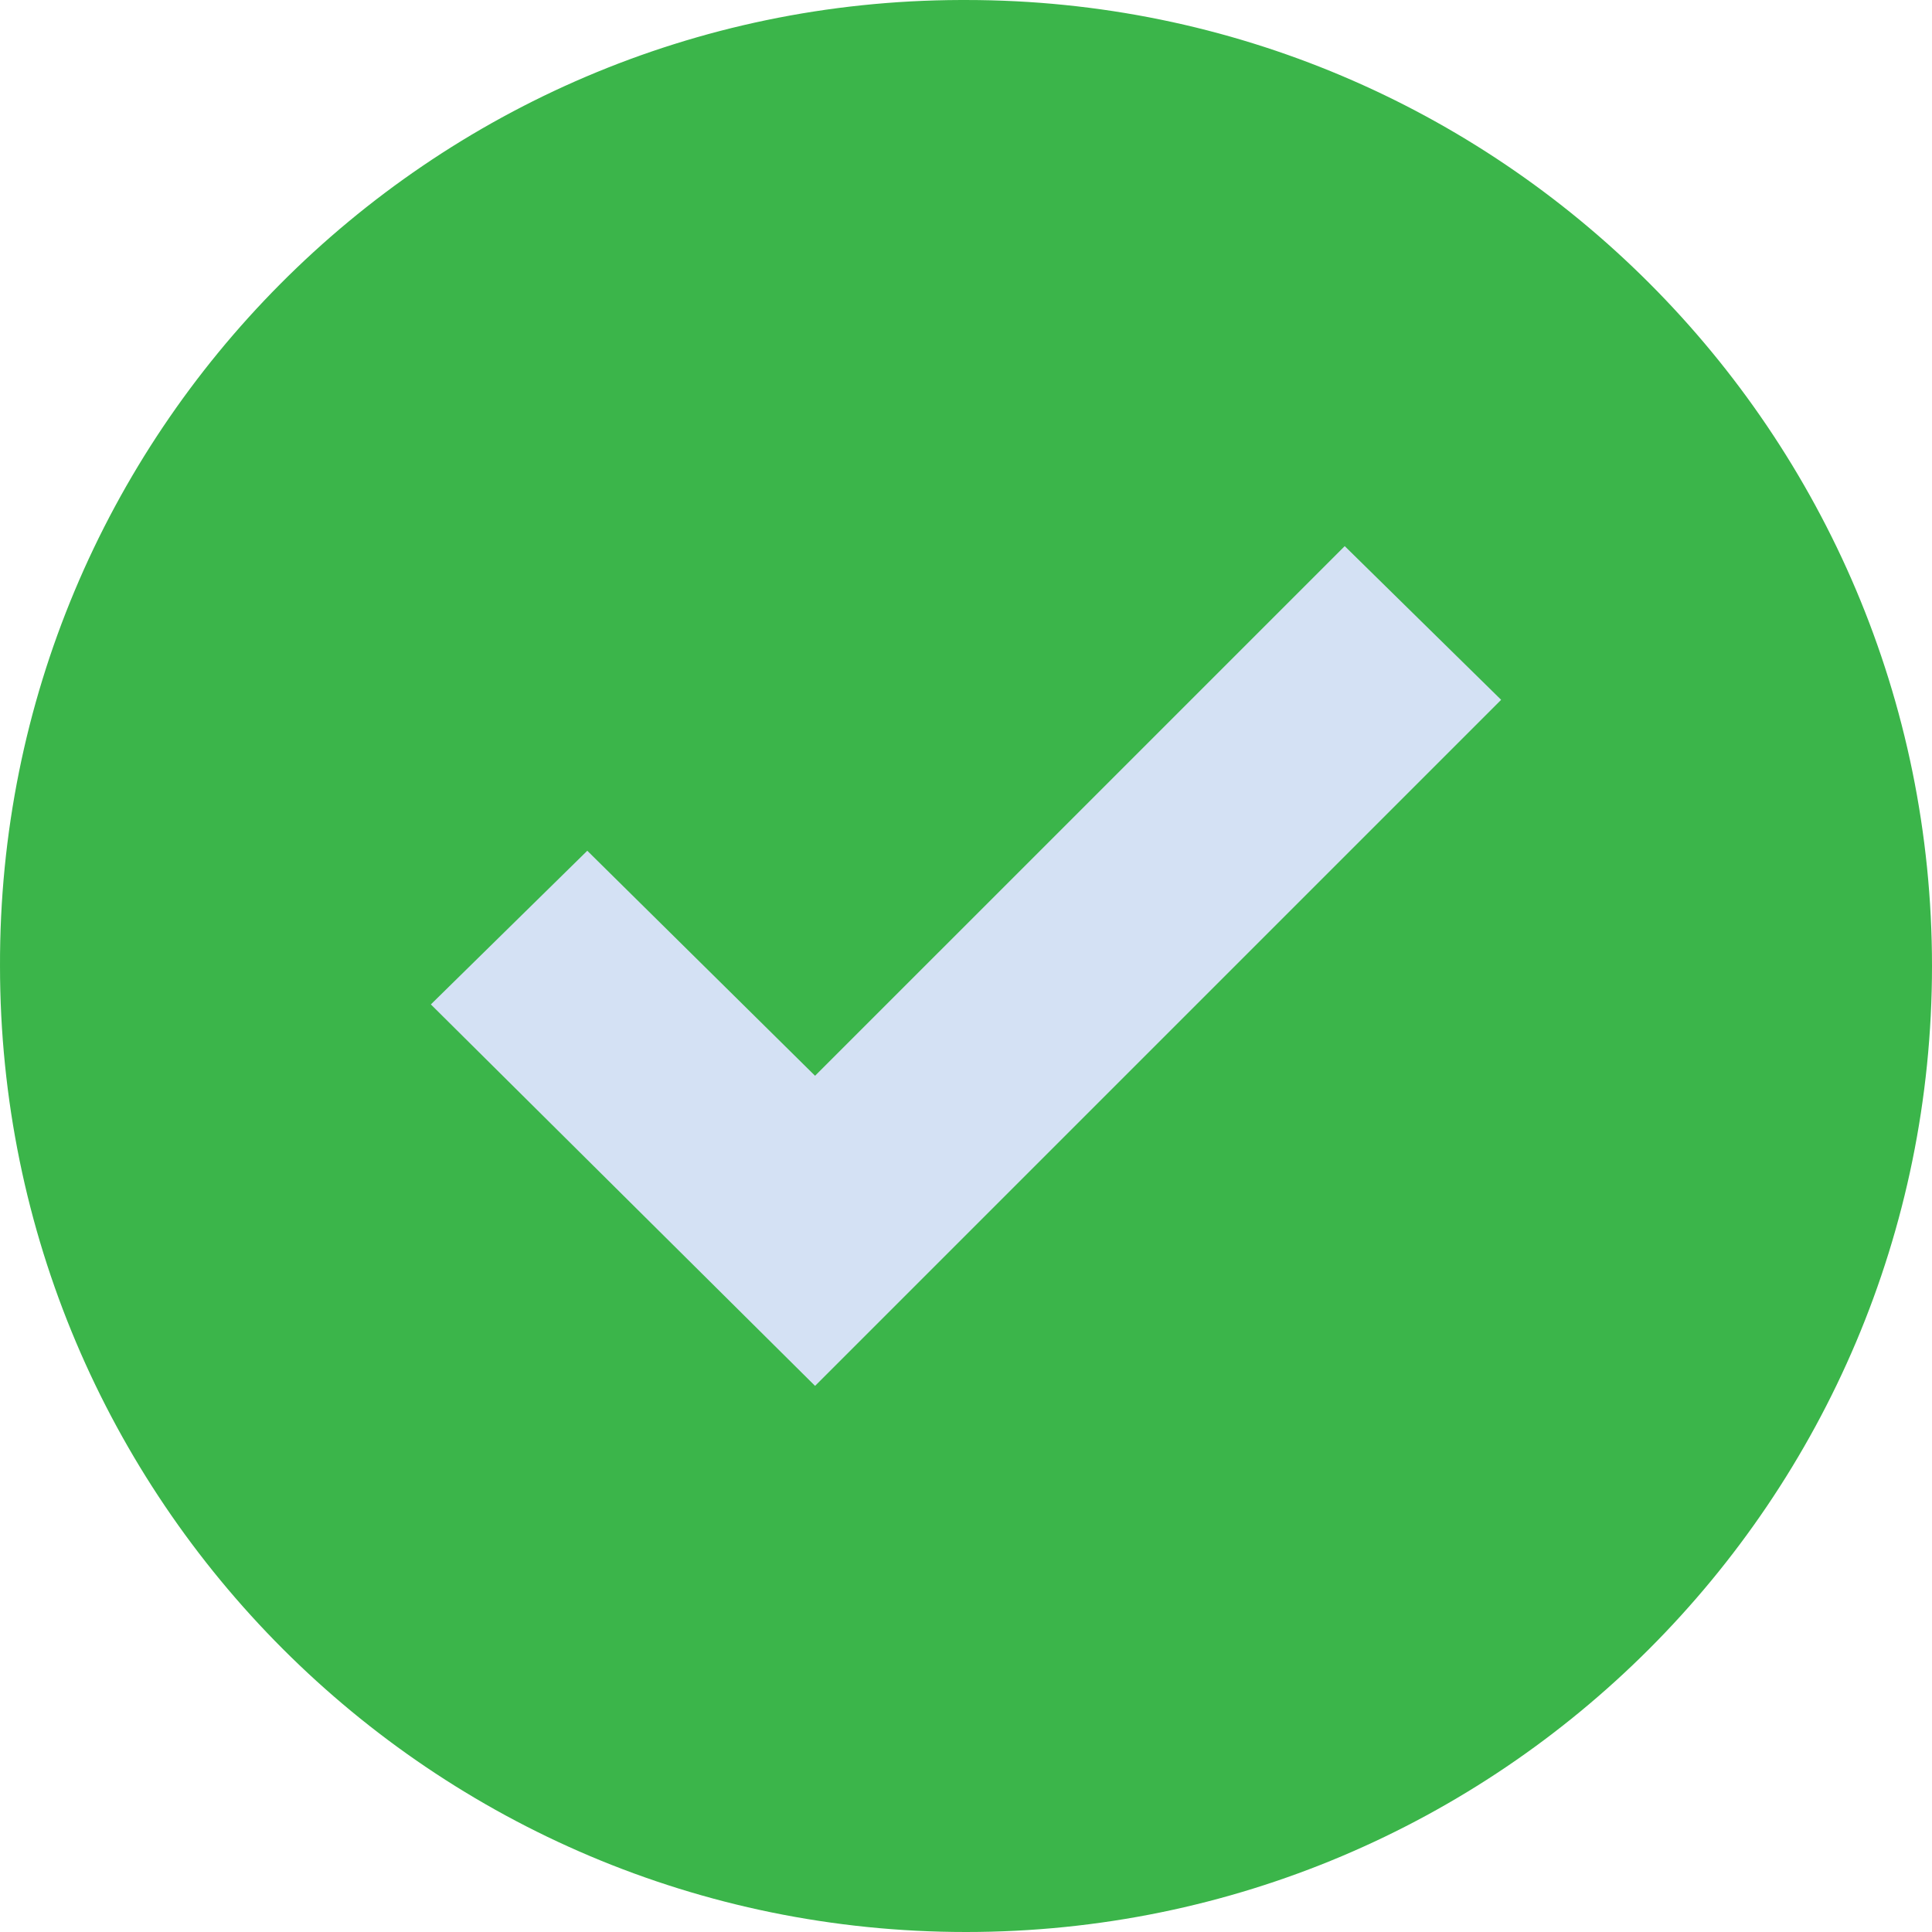
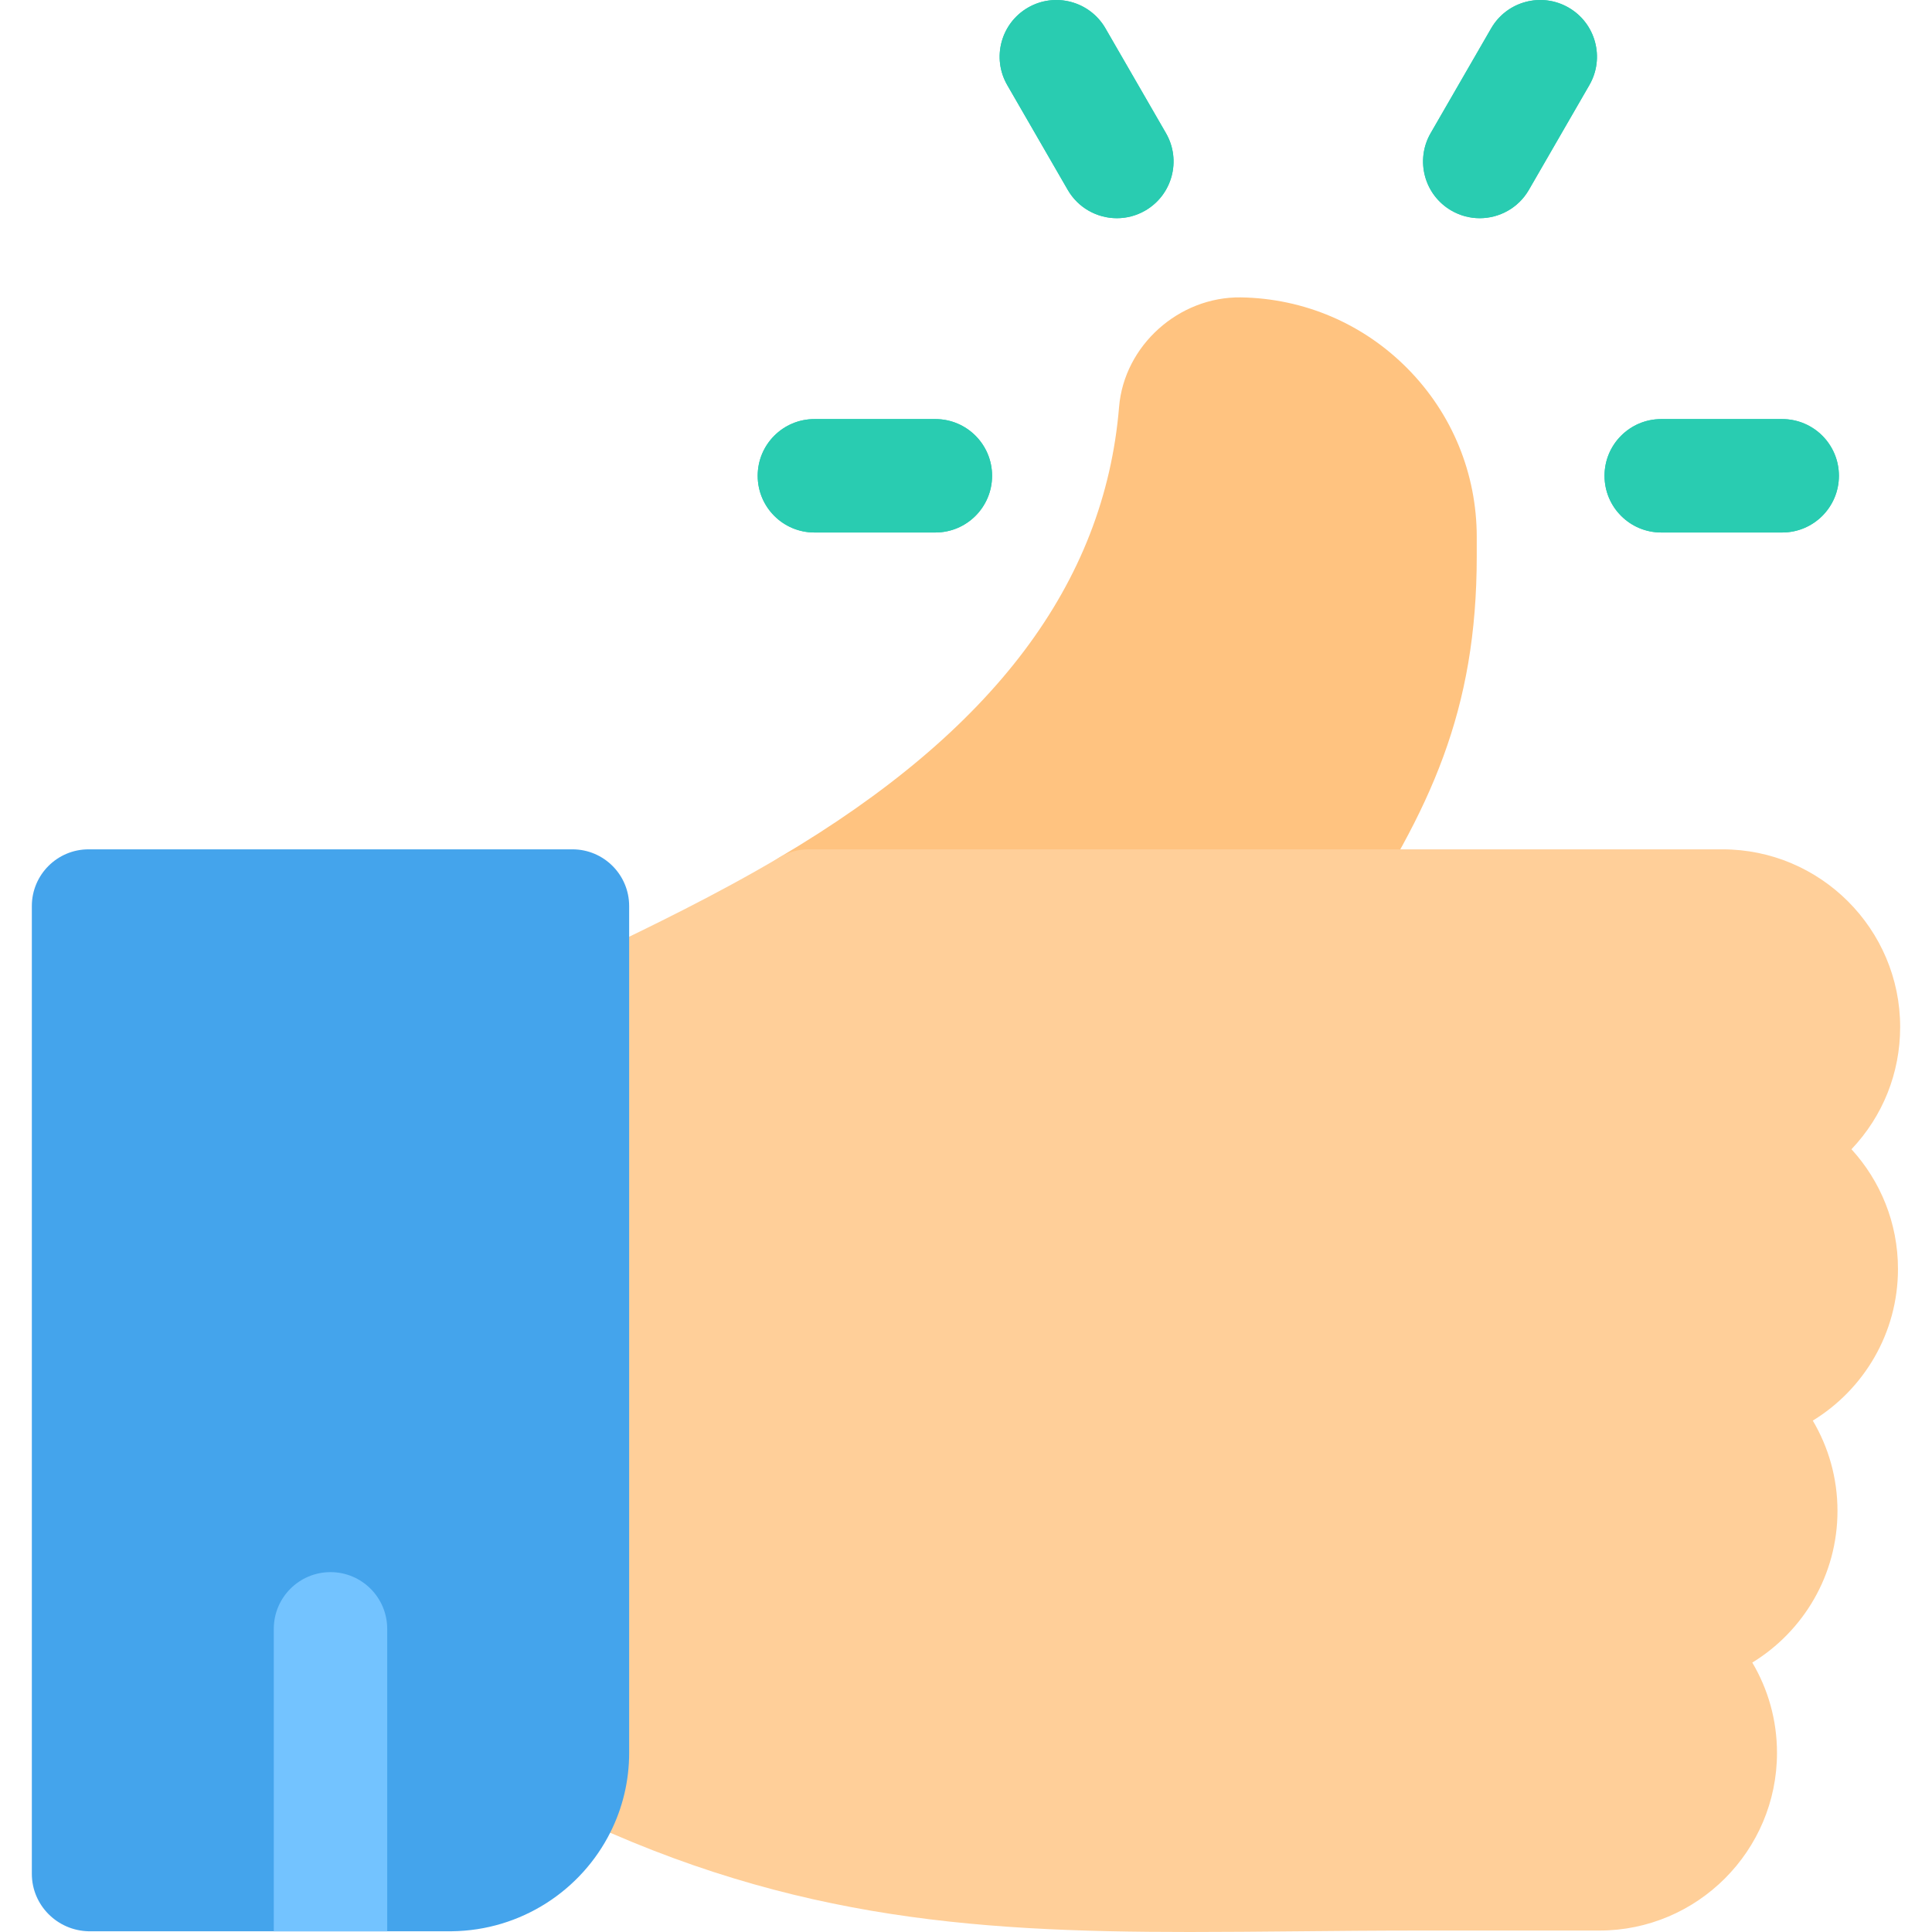
- <svg xmlns="http://www.w3.org/2000/svg" version="1.1" id="Capa_1" x="0px" y="0px" viewBox="0 0 367.805 367.805" style="enable-background:new 0 0 367.805 367.805;" xml:space="preserve">
+ <svg xmlns="http://www.w3.org/2000/svg" version="1.1" id="Layer_1" x="0px" y="0px" viewBox="0 0 512 512" style="enable-background:new 0 0 512 512;" xml:space="preserve">
+   <path style="fill:#FFC380;" d="M344.265,255.139H214.283c-6.774,0-12.71-4.531-14.496-11.065c-1.786-6.534,1.02-13.455,6.851-16.902  c56.633-33.464,86.05-72.5,89.93-119.338c1.353-16.255,15.831-29.239,32.266-29.024c16.77,0.268,32.481,6.99,44.248,18.93  c11.776,11.951,18.266,27.777,18.272,44.561c0,0.002,0,0.004,0,0.006v5.049c0,41-12.144,67.142-34.551,101.04  C354.018,252.607,349.311,255.139,344.265,255.139z" />
+   <path style="fill:#FFCF99;" d="M503.562,272.171c0-25.964-21.123-47.088-47.088-47.088H214.283c-2.691,0-5.333,0.722-7.648,2.092  c-17.001,10.052-34.167,18.327-47.96,24.978c-4.811,2.319-9.355,4.51-13.488,6.576c-5.091,2.546-8.307,7.749-8.307,13.442v192.359  c0,5.693,3.216,10.896,8.307,13.442C205.91,508.329,256.386,512,315.247,512c9.115,0,18.437-0.088,28.023-0.178  c10.602-0.1,21.563-0.204,33.055-0.204h47.509c25.964,0,47.088-21.123,47.088-47.088c0-8.73-2.387-16.912-6.545-23.929  c13.529-8.282,22.575-23.199,22.575-40.191c0-8.73-2.387-16.912-6.545-23.929c13.529-8.282,22.575-23.199,22.575-40.191  c0-12.212-4.673-23.353-12.324-31.728C498.99,295.781,503.562,284.328,503.562,272.171z" />
  <g>
-     <path style="fill:#3BB54A;" d="M183.903,0.001c101.566,0,183.902,82.336,183.902,183.902s-82.336,183.902-183.902,183.902   S0.001,285.469,0.001,183.903l0,0C-0.288,82.625,81.579,0.29,182.856,0.001C183.205,0,183.554,0,183.903,0.001z" />
-     <polygon style="fill:#D4E1F4;" points="285.78,133.225 155.168,263.837 82.025,191.217 111.805,161.96 155.168,204.801    256.001,103.968  " />
+     <path style="fill:#29CCB1;" d="M472.303,141.117h-32.06c-8.299,0-15.028-6.729-15.028-15.028s6.729-15.028,15.028-15.028h32.06   c8.299,0,15.028,6.729,15.028,15.028S480.603,141.117,472.303,141.117z" />
+     <path style="fill:#29CCB1;" d="M247.884,141.117h-32.06c-8.299,0-15.028-6.729-15.028-15.028s6.729-15.028,15.028-15.028h32.06   c8.299,0,15.028,6.729,15.028,15.028S256.185,141.117,247.884,141.117z" />
+     <path style="fill:#29CCB1;" d="M295.989,57.826c-5.195,0-10.245-2.695-13.028-7.516l-16.03-27.765   c-4.15-7.187-1.687-16.379,5.5-20.528c7.187-4.15,16.379-1.687,20.528,5.5l16.03,27.765c4.15,7.187,1.687,16.379-5.5,20.528   C301.123,57.177,298.538,57.826,295.989,57.826z" />
+     <path style="fill:#29CCB1;" d="M392.139,57.826c-2.55,0-5.134-0.649-7.5-2.016c-7.187-4.15-9.65-13.341-5.5-20.528l16.03-27.765   c4.149-7.187,13.341-9.652,20.528-5.5c7.187,4.15,9.65,13.341,5.5,20.528l-16.03,27.765   C402.386,55.131,397.333,57.826,392.139,57.826z" />
  </g>
+   <path id="SVGCleanerId_0" style="fill:#73C3FF;" d="M102.613,432.66v79.148H72.557V432.66c0-8.295,6.733-15.028,15.028-15.028  S102.613,424.365,102.613,432.66z" />
+   <g>
+     <path style="fill:#29CCB1;" d="M472.303,141.117h-32.06c-8.299,0-15.028-6.729-15.028-15.028s6.729-15.028,15.028-15.028h32.06   c8.299,0,15.028,6.729,15.028,15.028S480.603,141.117,472.303,141.117z" />
+     <path style="fill:#29CCB1;" d="M247.884,141.117h-32.06c-8.299,0-15.028-6.729-15.028-15.028s6.729-15.028,15.028-15.028h32.06   c8.299,0,15.028,6.729,15.028,15.028S256.185,141.117,247.884,141.117z" />
+     <path style="fill:#29CCB1;" d="M295.989,57.826c-5.195,0-10.245-2.695-13.028-7.516l-16.03-27.765   c-4.15-7.187-1.687-16.379,5.5-20.528c7.187-4.15,16.379-1.687,20.528,5.5l16.03,27.765c4.15,7.187,1.687,16.379-5.5,20.528   C301.123,57.177,298.538,57.826,295.989,57.826z" />
+     <path style="fill:#29CCB1;" d="M392.139,57.826c-2.55,0-5.134-0.649-7.5-2.016c-7.187-4.15-9.65-13.341-5.5-20.528l16.03-27.765   c4.149-7.187,13.341-9.652,20.528-5.5c7.187,4.15,9.65,13.341,5.5,20.528l-16.03,27.765   C402.386,55.131,397.333,57.826,392.139,57.826z" />
+   </g>
+   <g>
+     <path id="SVGCleanerId_0_1_" style="fill:#73C3FF;" d="M102.613,432.66v79.148H72.557V432.66c0-8.295,6.733-15.028,15.028-15.028   S102.613,424.365,102.613,432.66z" />
+   </g>
+   <path style="fill:#44A4EC;" d="M151.705,225.083H23.466c-8.295,0-15.028,6.733-15.028,15.028v256.478  c0,8.305,6.733,15.028,15.028,15.218h96.179c18.424-0.19,34.404-10.82,42.129-26.269c3.176-6.322,4.959-13.465,4.959-21.009V240.111  C166.733,231.815,160,225.083,151.705,225.083z" />
+   <path style="fill:#73C3FF;" d="M102.613,431.658v80.15H72.557v-80.15c0-8.295,6.733-15.028,15.028-15.028  S102.613,423.363,102.613,431.658z" />
  <g>
</g>
  <g>
</g>
  <g>
</g>
  <g>
</g>
  <g>
</g>
  <g>
</g>
  <g>
</g>
  <g>
</g>
  <g>
</g>
  <g>
</g>
  <g>
</g>
  <g>
</g>
  <g>
</g>
  <g>
</g>
  <g>
</g>
</svg>
